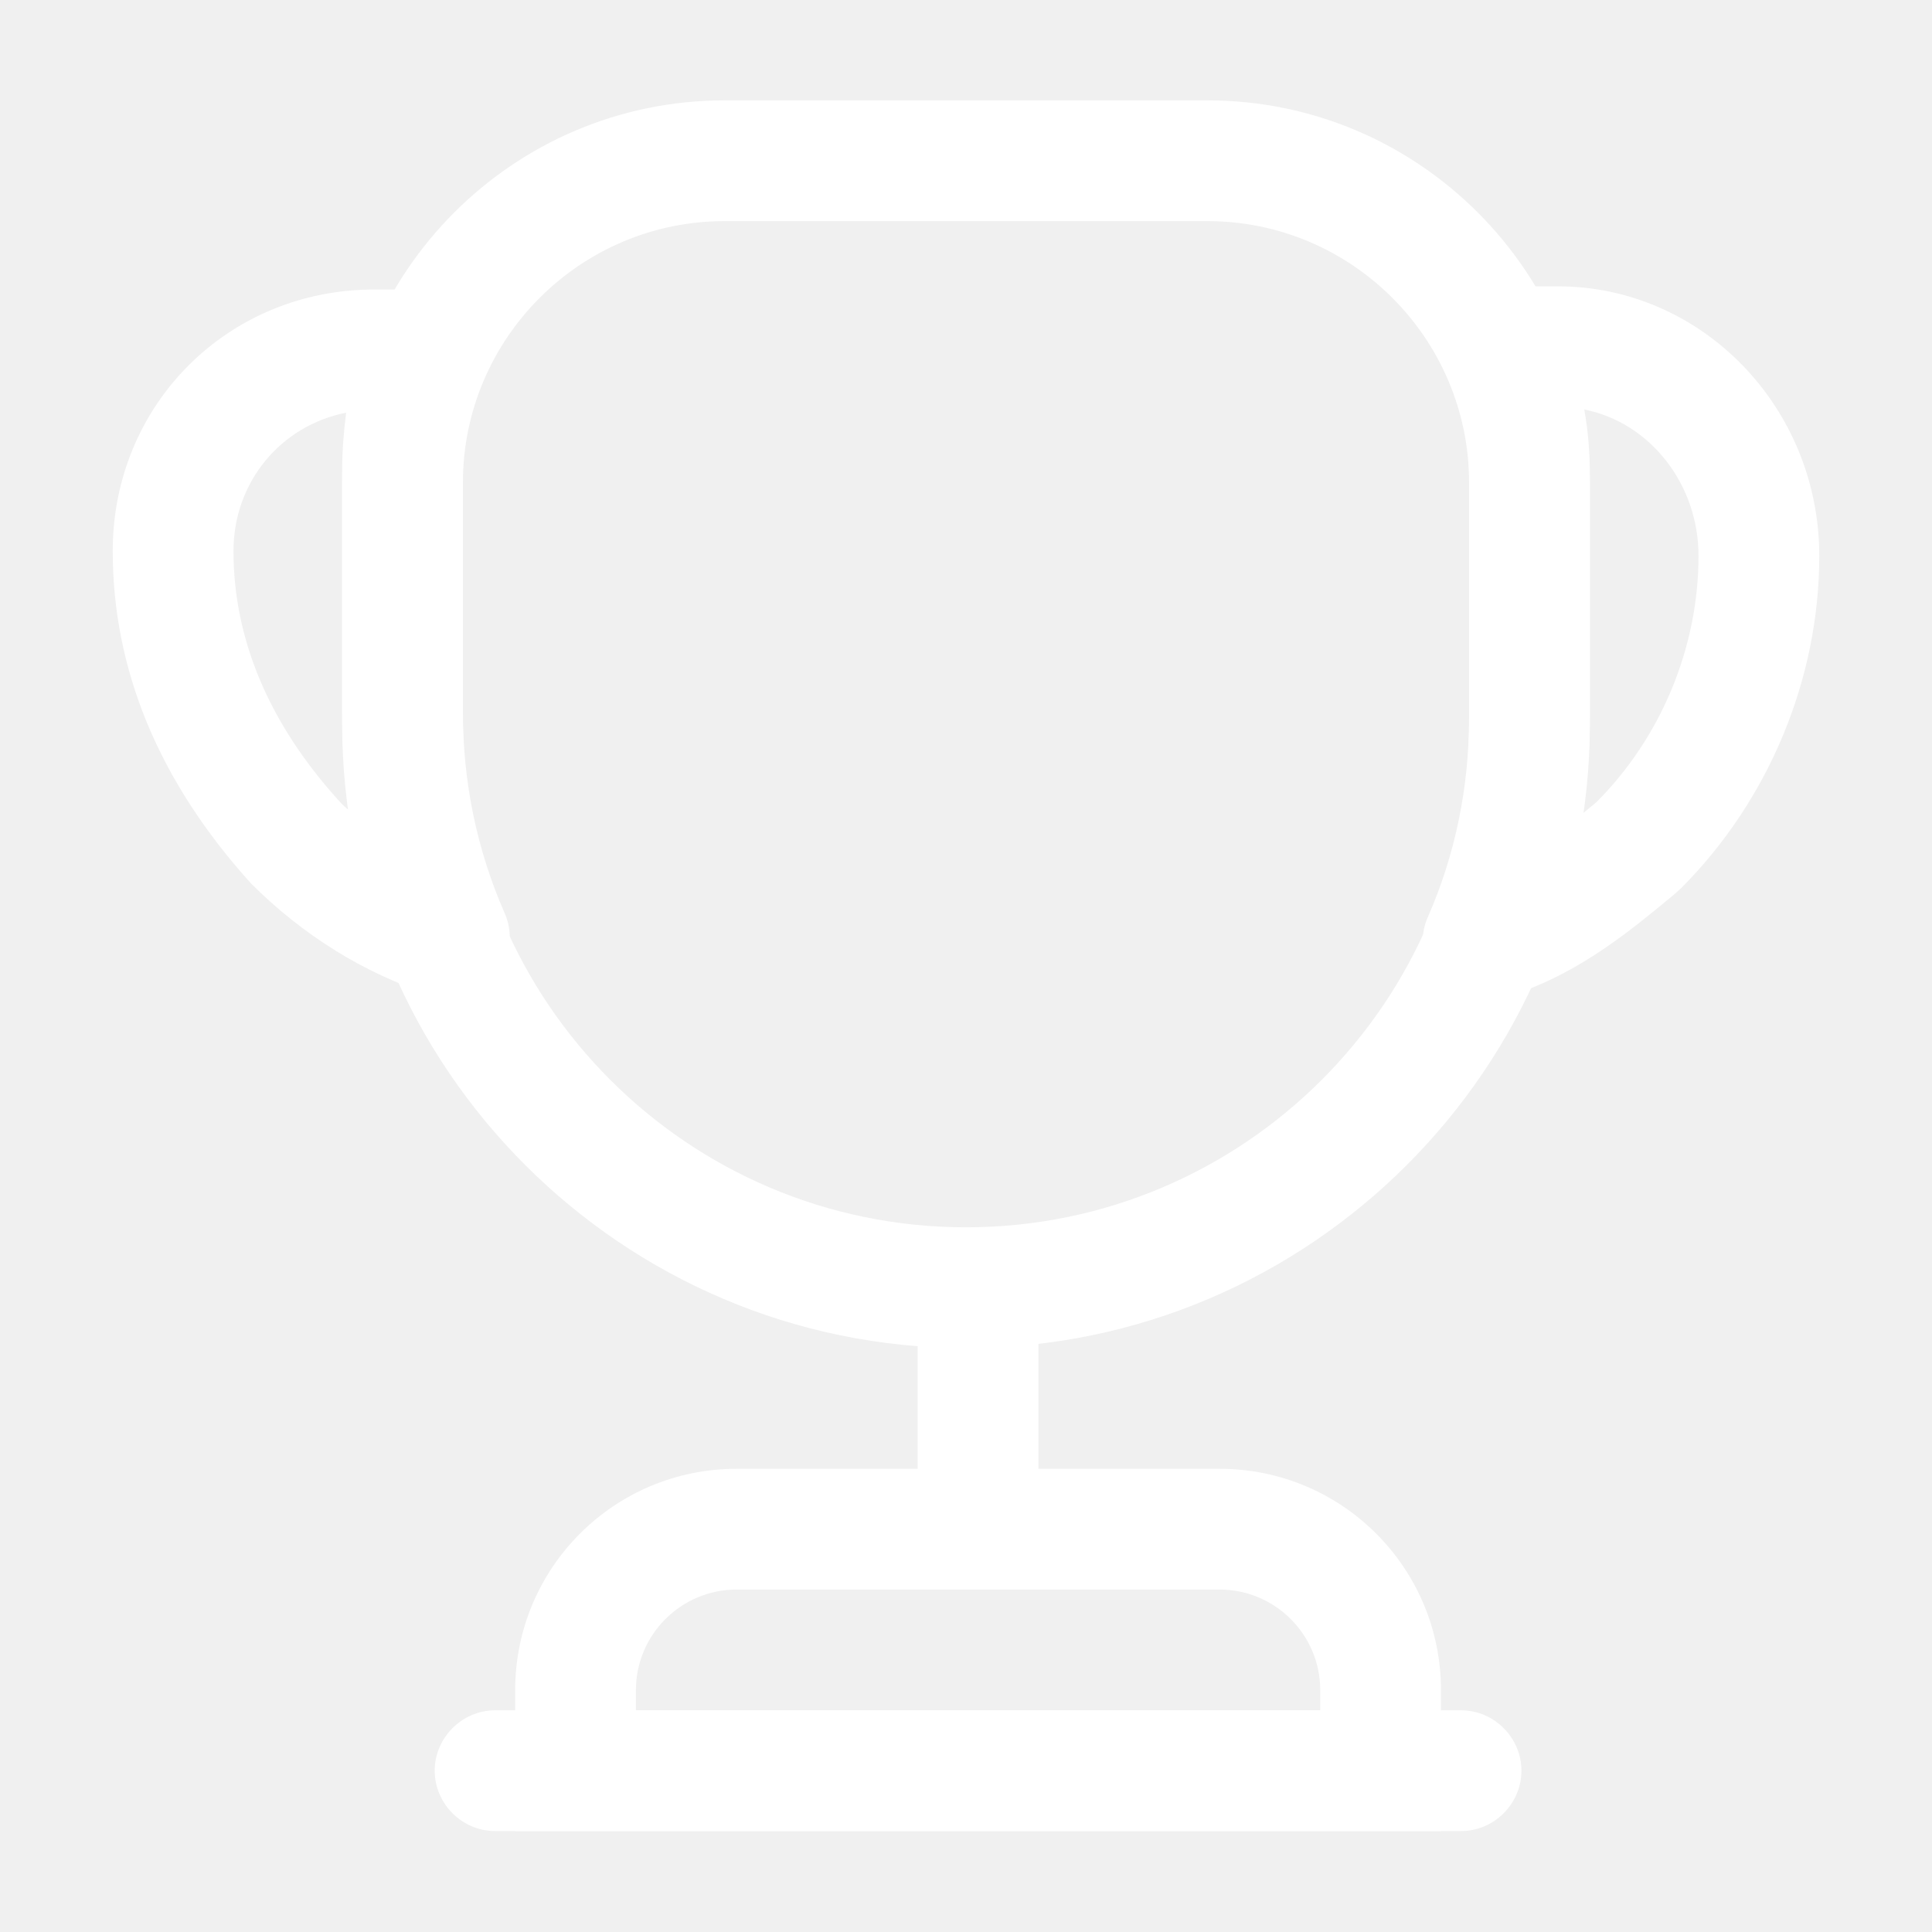
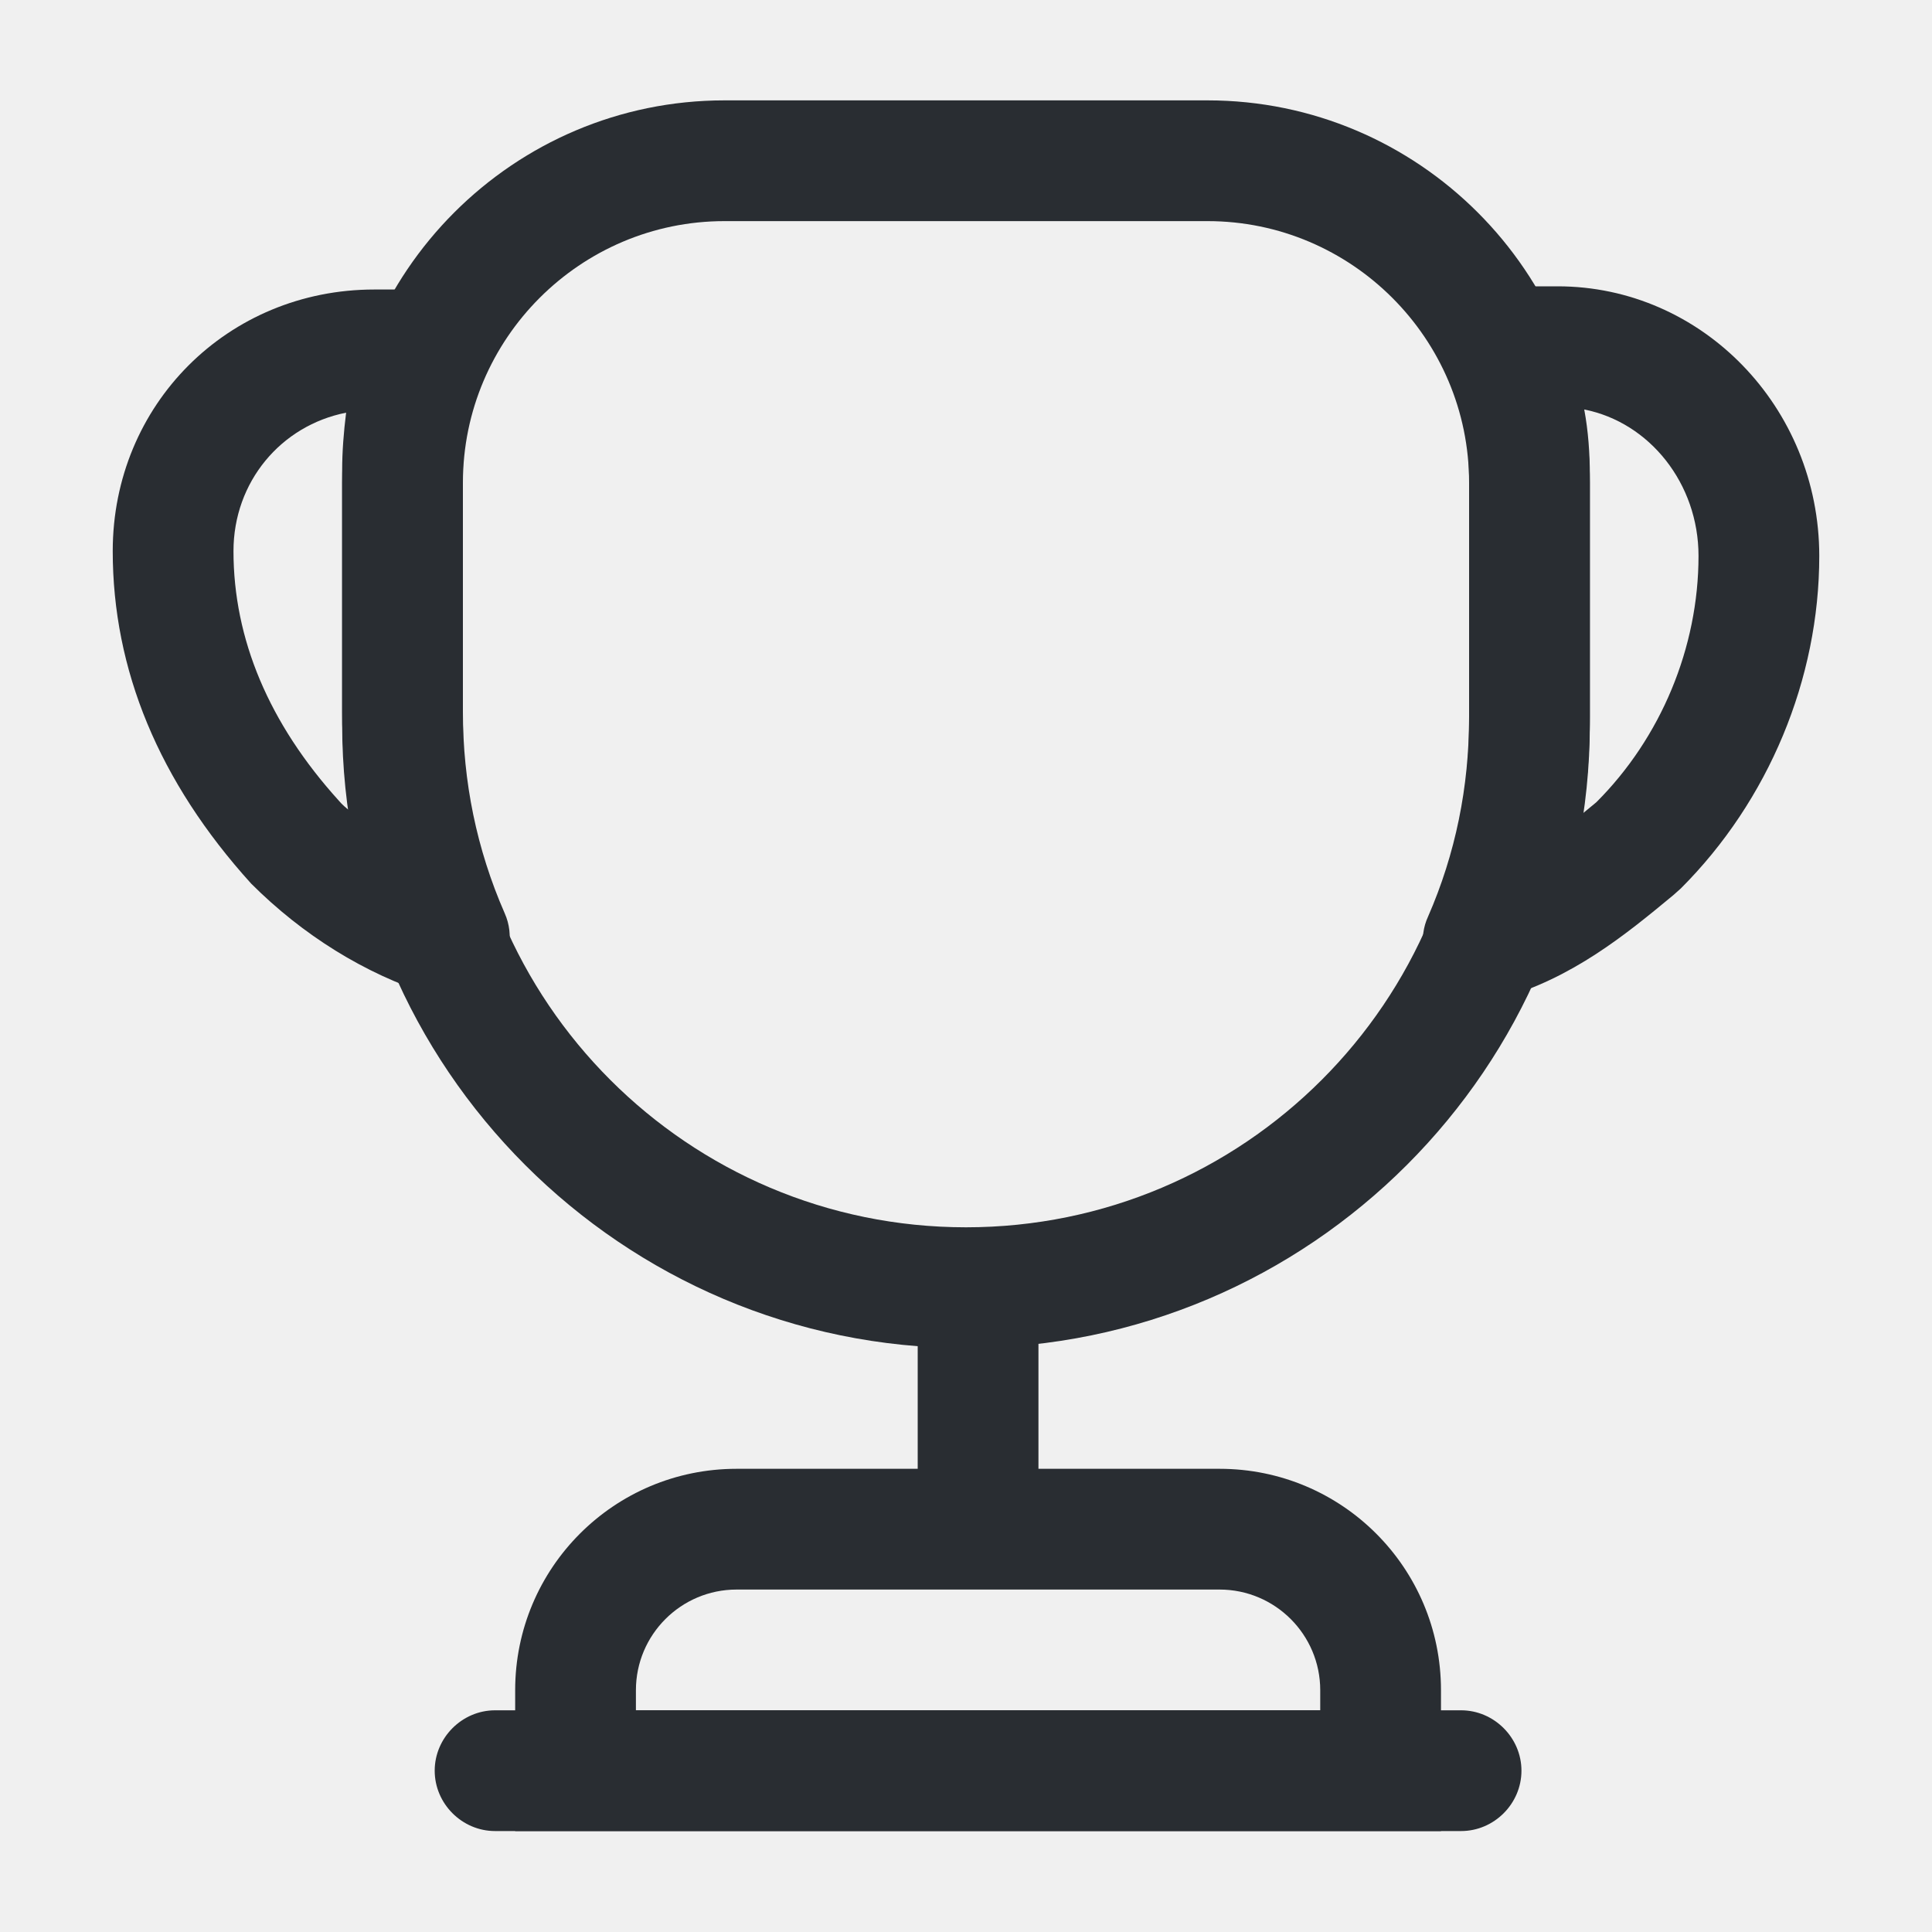
<svg xmlns="http://www.w3.org/2000/svg" width="20" height="20" viewBox="0 0 20 20" fill="none">
-   <path d="M10.125 16.122C9.783 16.122 9.5 15.839 9.5 15.497V13.747C9.5 13.405 9.783 13.122 10.125 13.122C10.467 13.122 10.75 13.405 10.75 13.747V15.497C10.75 15.839 10.467 16.122 10.125 16.122Z" fill="white" />
-   <path d="M14.917 18.955H5.333V17.497C5.333 16.23 6.358 15.205 7.625 15.205H12.625C13.892 15.205 14.917 16.23 14.917 17.497V18.955ZM6.583 17.705H13.667V17.497C13.667 16.922 13.2 16.455 12.625 16.455H7.625C7.05 16.455 6.583 16.922 6.583 17.497V17.705Z" fill="white" />
-   <path d="M15.125 18.955H5.125C4.783 18.955 4.5 18.672 4.5 18.33C4.5 17.989 4.783 17.705 5.125 17.705H15.125C15.467 17.705 15.75 17.989 15.75 18.33C15.75 18.672 15.467 18.955 15.125 18.955Z" fill="white" />
-   <path d="M15.358 10.364C15.183 10.364 15.008 10.289 14.883 10.147C14.725 9.964 14.683 9.705 14.783 9.489C15.067 8.839 15.208 8.147 15.208 7.422V4.922C15.208 4.63 15.158 4.347 15.058 4.047C15.05 4.022 15.042 3.989 15.033 3.955C15.008 3.83 15 3.705 15 3.589C15 3.247 15.283 2.964 15.625 2.964H16.125C17.617 2.964 18.833 4.214 18.833 5.755C18.833 7.03 18.308 8.289 17.4 9.197C17.383 9.214 17.333 9.255 17.325 9.264C16.833 9.672 16.275 10.13 15.525 10.339C15.467 10.355 15.417 10.364 15.358 10.364ZM16.4 4.239C16.442 4.464 16.458 4.697 16.458 4.922V7.422C16.458 7.764 16.433 8.089 16.383 8.422C16.433 8.38 16.475 8.347 16.525 8.305C17.192 7.639 17.583 6.705 17.583 5.755C17.583 5.005 17.075 4.372 16.4 4.239Z" fill="white" />
-   <path d="M4.65 10.33C4.583 10.33 4.525 10.322 4.458 10.297C3.775 10.08 3.133 9.68 2.6 9.147C1.642 8.089 1.167 6.93 1.167 5.705C1.167 4.189 2.358 2.997 3.875 2.997H4.417C4.625 2.997 4.825 3.105 4.942 3.28C5.058 3.455 5.075 3.68 4.992 3.872C4.858 4.172 4.792 4.514 4.792 4.872V7.372C4.792 8.089 4.933 8.789 5.225 9.455C5.325 9.68 5.275 9.939 5.117 10.122C4.992 10.255 4.825 10.33 4.65 10.33ZM3.583 4.272C2.908 4.405 2.417 4.989 2.417 5.705C2.417 6.614 2.783 7.489 3.508 8.289C3.542 8.33 3.583 8.364 3.625 8.397C3.567 8.055 3.542 7.714 3.542 7.372V4.872C3.542 4.672 3.558 4.472 3.583 4.272Z" fill="white" />
-   <path d="M10 13.955C6.442 13.955 3.542 11.055 3.542 7.497V4.997C3.542 2.814 5.317 1.039 7.5 1.039H12.5C14.683 1.039 16.458 2.814 16.458 4.997V7.497C16.458 11.055 13.558 13.955 10 13.955ZM7.5 2.289C6.008 2.289 4.792 3.505 4.792 4.997V7.497C4.792 10.372 7.125 12.705 10 12.705C12.875 12.705 15.208 10.372 15.208 7.497V4.997C15.208 3.505 13.992 2.289 12.5 2.289H7.5Z" fill="white" />
+   <path d="M10.125 16.122C9.783 16.122 9.5 15.839 9.5 15.497V13.747C9.5 13.405 9.783 13.122 10.125 13.122C10.467 13.122 10.75 13.405 10.75 13.747V15.497C10.75 15.839 10.467 16.122 10.125 16.122Z" fill="#292D32" />
+   <path d="M14.917 18.955H5.333V17.497C5.333 16.23 6.358 15.205 7.625 15.205H12.625C13.892 15.205 14.917 16.23 14.917 17.497V18.955ZM6.583 17.705H13.667V17.497C13.667 16.922 13.2 16.455 12.625 16.455H7.625C7.05 16.455 6.583 16.922 6.583 17.497V17.705Z" fill="#292D32" />
+   <path d="M15.125 18.955H5.125C4.783 18.955 4.5 18.672 4.5 18.33C4.5 17.989 4.783 17.705 5.125 17.705H15.125C15.467 17.705 15.75 17.989 15.75 18.33C15.75 18.672 15.467 18.955 15.125 18.955Z" fill="#292D32" />
+   <path d="M15.358 10.364C15.183 10.364 15.008 10.289 14.883 10.147C14.725 9.964 14.683 9.705 14.783 9.489C15.067 8.839 15.208 8.147 15.208 7.422V4.922C15.208 4.63 15.158 4.347 15.058 4.047C15.05 4.022 15.042 3.989 15.033 3.955C15.008 3.83 15 3.705 15 3.589C15 3.247 15.283 2.964 15.625 2.964H16.125C17.617 2.964 18.833 4.214 18.833 5.755C18.833 7.03 18.308 8.289 17.4 9.197C17.383 9.214 17.333 9.255 17.325 9.264C16.833 9.672 16.275 10.13 15.525 10.339C15.467 10.355 15.417 10.364 15.358 10.364ZM16.4 4.239C16.442 4.464 16.458 4.697 16.458 4.922V7.422C16.458 7.764 16.433 8.089 16.383 8.422C16.433 8.38 16.475 8.347 16.525 8.305C17.192 7.639 17.583 6.705 17.583 5.755C17.583 5.005 17.075 4.372 16.4 4.239Z" fill="#292D32" />
+   <path d="M4.65 10.33C4.583 10.33 4.525 10.322 4.458 10.297C3.775 10.08 3.133 9.68 2.6 9.147C1.642 8.089 1.167 6.93 1.167 5.705C1.167 4.189 2.358 2.997 3.875 2.997H4.417C4.625 2.997 4.825 3.105 4.942 3.28C5.058 3.455 5.075 3.68 4.992 3.872C4.858 4.172 4.792 4.514 4.792 4.872V7.372C4.792 8.089 4.933 8.789 5.225 9.455C5.325 9.68 5.275 9.939 5.117 10.122C4.992 10.255 4.825 10.33 4.65 10.33ZM3.583 4.272C2.908 4.405 2.417 4.989 2.417 5.705C2.417 6.614 2.783 7.489 3.508 8.289C3.542 8.33 3.583 8.364 3.625 8.397C3.567 8.055 3.542 7.714 3.542 7.372V4.872C3.542 4.672 3.558 4.472 3.583 4.272Z" fill="#292D32" />
+   <path d="M10 13.955C6.442 13.955 3.542 11.055 3.542 7.497V4.997C3.542 2.814 5.317 1.039 7.5 1.039H12.5C14.683 1.039 16.458 2.814 16.458 4.997V7.497C16.458 11.055 13.558 13.955 10 13.955ZM7.5 2.289C6.008 2.289 4.792 3.505 4.792 4.997V7.497C4.792 10.372 7.125 12.705 10 12.705C12.875 12.705 15.208 10.372 15.208 7.497V4.997C15.208 3.505 13.992 2.289 12.5 2.289H7.5Z" fill="#292D32" />
</svg>
